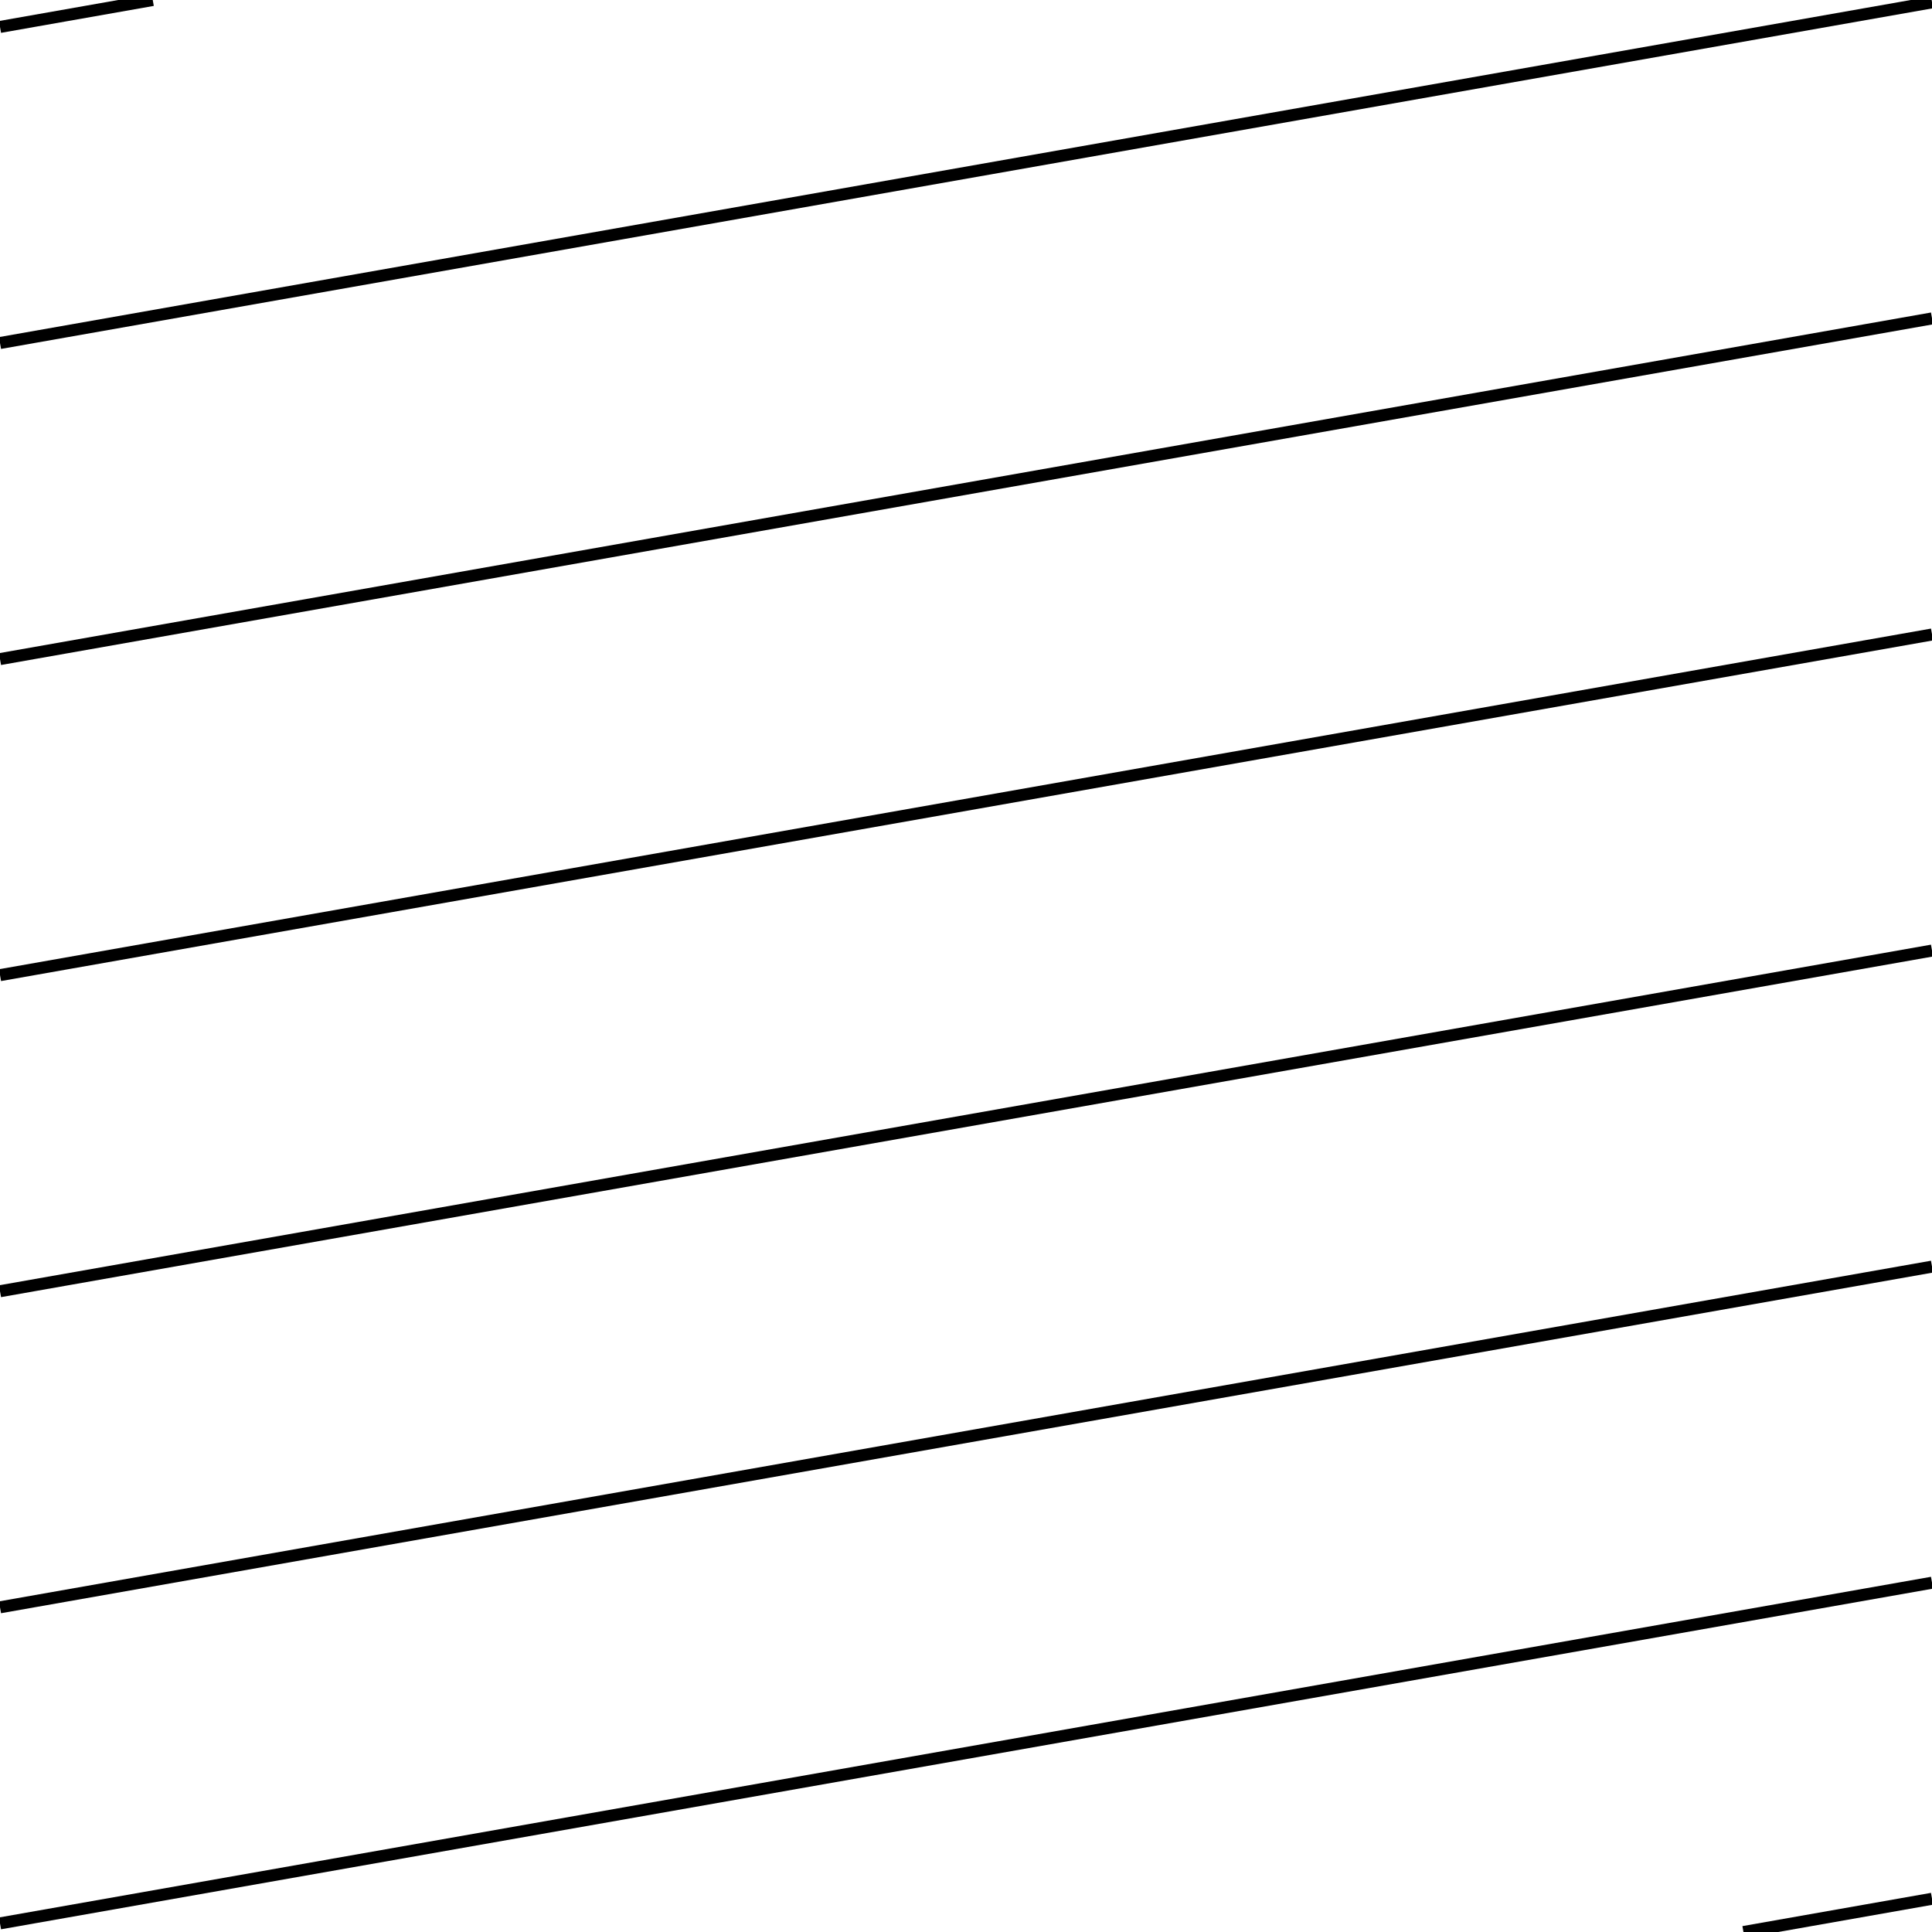
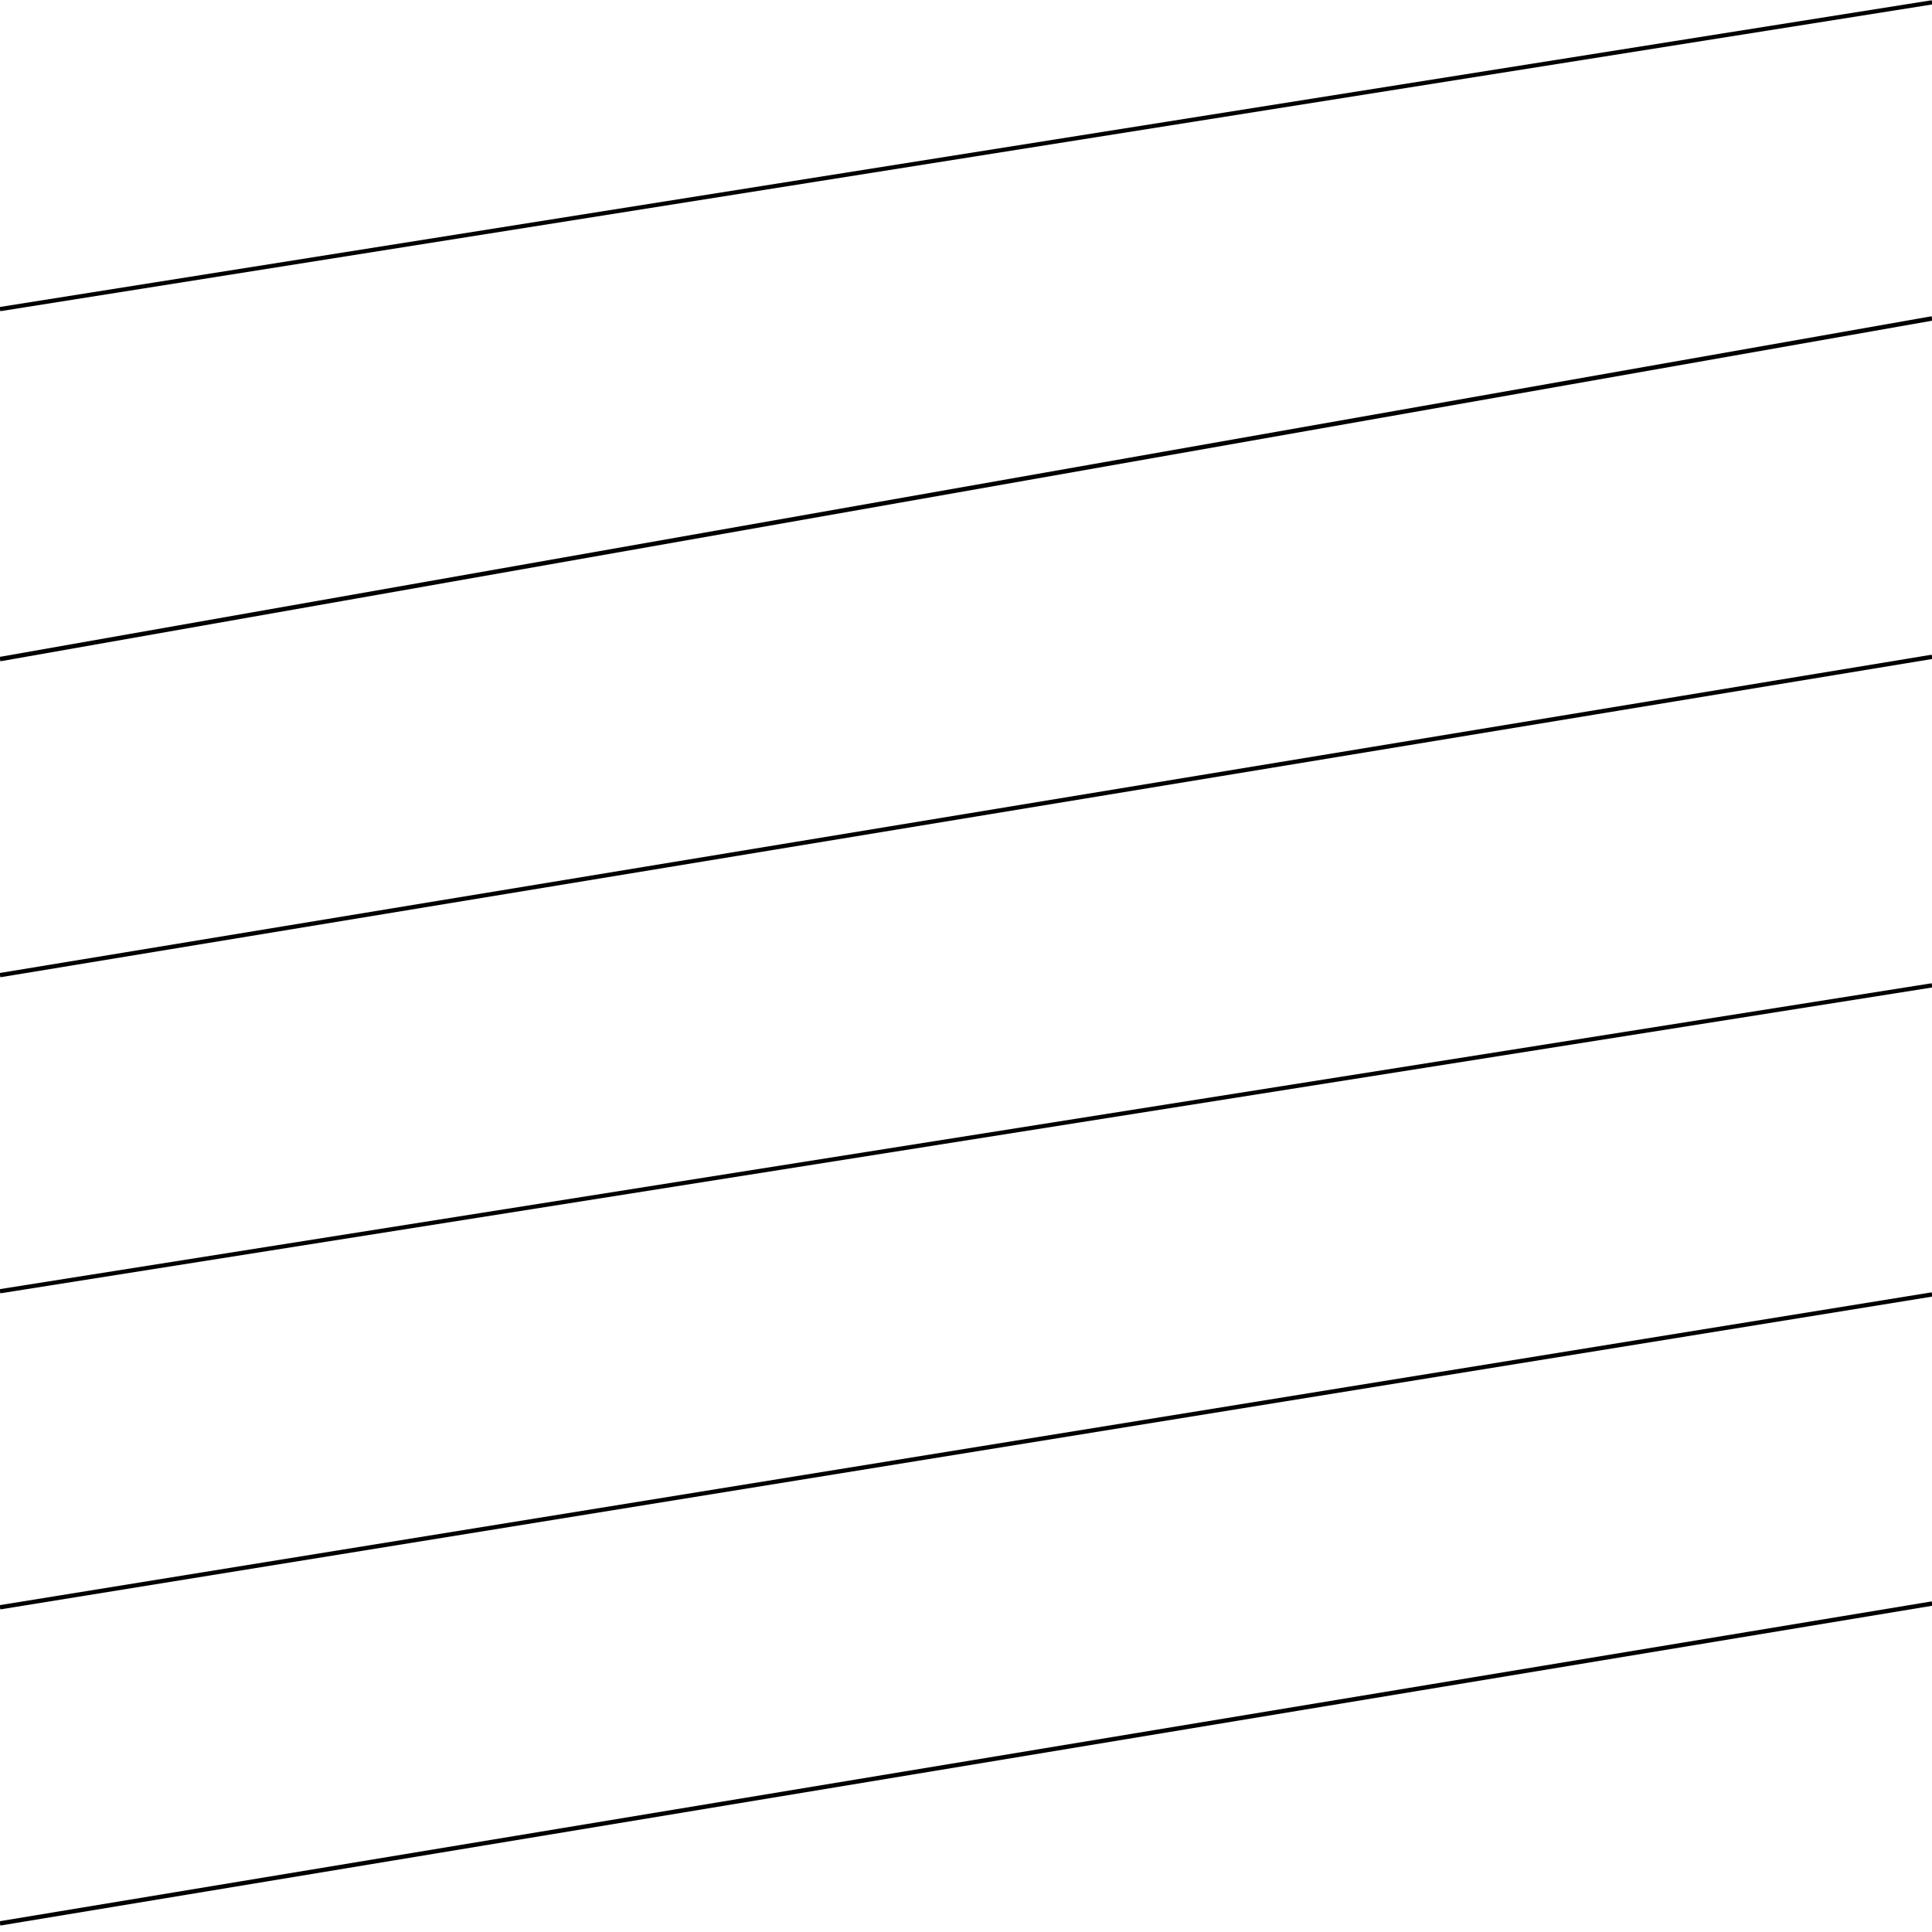
<svg xmlns="http://www.w3.org/2000/svg" width="100" height="100" viewBox="0 0 26.458 26.458" version="1.1" id="svg4563">
  <defs id="defs4557" />
-   <g transform="translate(0,-270.5417)" id="layer1">
+   <g id="layer1">
    <g id="g2134">
-       <path style="fill:none;stroke:#000000;stroke-width:0.621;stroke-linecap:butt;stroke-linejoin:miter;stroke-miterlimit:4;stroke-dasharray:none;stroke-opacity:1" d="M 0 1.394 L 7.906 0 " id="path859" transform="matrix(0.2645833,0,0,0.2645833,0,270.5417)" />
-       <path style="fill:none;stroke:#000000;stroke-width:0.621;stroke-linecap:butt;stroke-linejoin:miter;stroke-miterlimit:4;stroke-dasharray:none;stroke-opacity:1" d="M -0 17.754 L 100.001 0.121 " id="path866" transform="matrix(0.2645833,0,0,0.2645833,0,270.5417)" />
-       <path style="fill:none;stroke:#000000;stroke-width:0.621;stroke-linecap:butt;stroke-linejoin:miter;stroke-miterlimit:4;stroke-dasharray:none;stroke-opacity:1" d="M -0 34.114 L 100 16.481 " id="path873" transform="matrix(0.2645833,0,0,0.2645833,0,270.5417)" />
-       <path style="fill:none;stroke:#000000;stroke-width:0.621;stroke-linecap:butt;stroke-linejoin:miter;stroke-miterlimit:4;stroke-dasharray:none;stroke-opacity:1" d="M 0.001 50.473 L 100.001 32.841 " id="path880" transform="matrix(0.2645833,0,0,0.2645833,0,270.5417)" />
-       <path style="fill:none;stroke:#000000;stroke-width:0.621;stroke-linecap:butt;stroke-linejoin:miter;stroke-miterlimit:4;stroke-dasharray:none;stroke-opacity:1" d="M -0 66.833 L 99.999 49.201 " id="path887" transform="matrix(0.2645833,0,0,0.2645833,0,270.5417)" />
-       <path style="fill:none;stroke:#000000;stroke-width:0.621;stroke-linecap:butt;stroke-linejoin:miter;stroke-miterlimit:4;stroke-dasharray:none;stroke-opacity:1" d="M 0 83.193 L 100 65.56 " id="path894" transform="matrix(0.2645833,0,0,0.2645833,0,270.5417)" />
-       <path style="fill:none;stroke:#000000;stroke-width:0.621;stroke-linecap:butt;stroke-linejoin:miter;stroke-miterlimit:4;stroke-dasharray:none;stroke-opacity:1" d="M -0 99.553 L 100 81.92 " id="path901" transform="matrix(0.2645833,0,0,0.2645833,0,270.5417)" />
-       <path style="fill:none;stroke:#000000;stroke-width:0.621;stroke-linecap:butt;stroke-linejoin:miter;stroke-miterlimit:4;stroke-dasharray:none;stroke-opacity:1" d="M 90.24 100 L 100 98.279 " id="path908" transform="matrix(0.2645833,0,0,0.2645833,0,270.5417)" />
+       <path id="path866" d="m 0,4.233 c 0,0 26.458,-4.201 26.458,-4.201" style="fill:none;stroke:#000000;stroke-width:0.058;stroke-linecap:butt;stroke-linejoin:miter;stroke-miterlimit:4;stroke-dasharray:none;stroke-opacity:1" />
+       <path id="path873" d="M-2.97071570007e-05 9.026C-2.97071570007e-05 9.026 26.458 4.361 26.458 4.361" style="stroke-linejoin:miter;stroke-opacity:1;stroke:#000000;stroke-linecap:butt;stroke-miterlimit:4;stroke-dasharray:none;stroke-width:0.061;fill:none" />
+       <path id="path880" d="m 2.2776231e-4,13.354 c 0,0 26.458,-4.359 26.458,-4.359" style="fill:none;stroke:#000000;stroke-width:0.059;stroke-linecap:butt;stroke-linejoin:miter;stroke-miterlimit:4;stroke-dasharray:none;stroke-opacity:1" />
+       <path id="path887" d="m -8.8932916e-5,17.683 c 0,0 26.458,-4.189 26.458,-4.189" style="fill:none;stroke:#000000;stroke-width:0.058;stroke-linecap:butt;stroke-linejoin:miter;stroke-miterlimit:4;stroke-dasharray:none;stroke-opacity:1" />
+       <path id="path894" d="m 5.8653997e-5,22.011 c 0,0 26.458,-4.284 26.458,-4.284" style="fill:none;stroke:#000000;stroke-width:0.059;stroke-linecap:butt;stroke-linejoin:miter;stroke-miterlimit:4;stroke-dasharray:none;stroke-opacity:1" />
+       <path id="path901" d="m -9.3213088e-5,26.34 c 0,0 26.459,-4.38 26.459,-4.38" style="fill:none;stroke:#000000;stroke-width:0.06;stroke-linecap:butt;stroke-linejoin:miter;stroke-miterlimit:4;stroke-dasharray:none;stroke-opacity:1" />
    </g>
  </g>
</svg>
